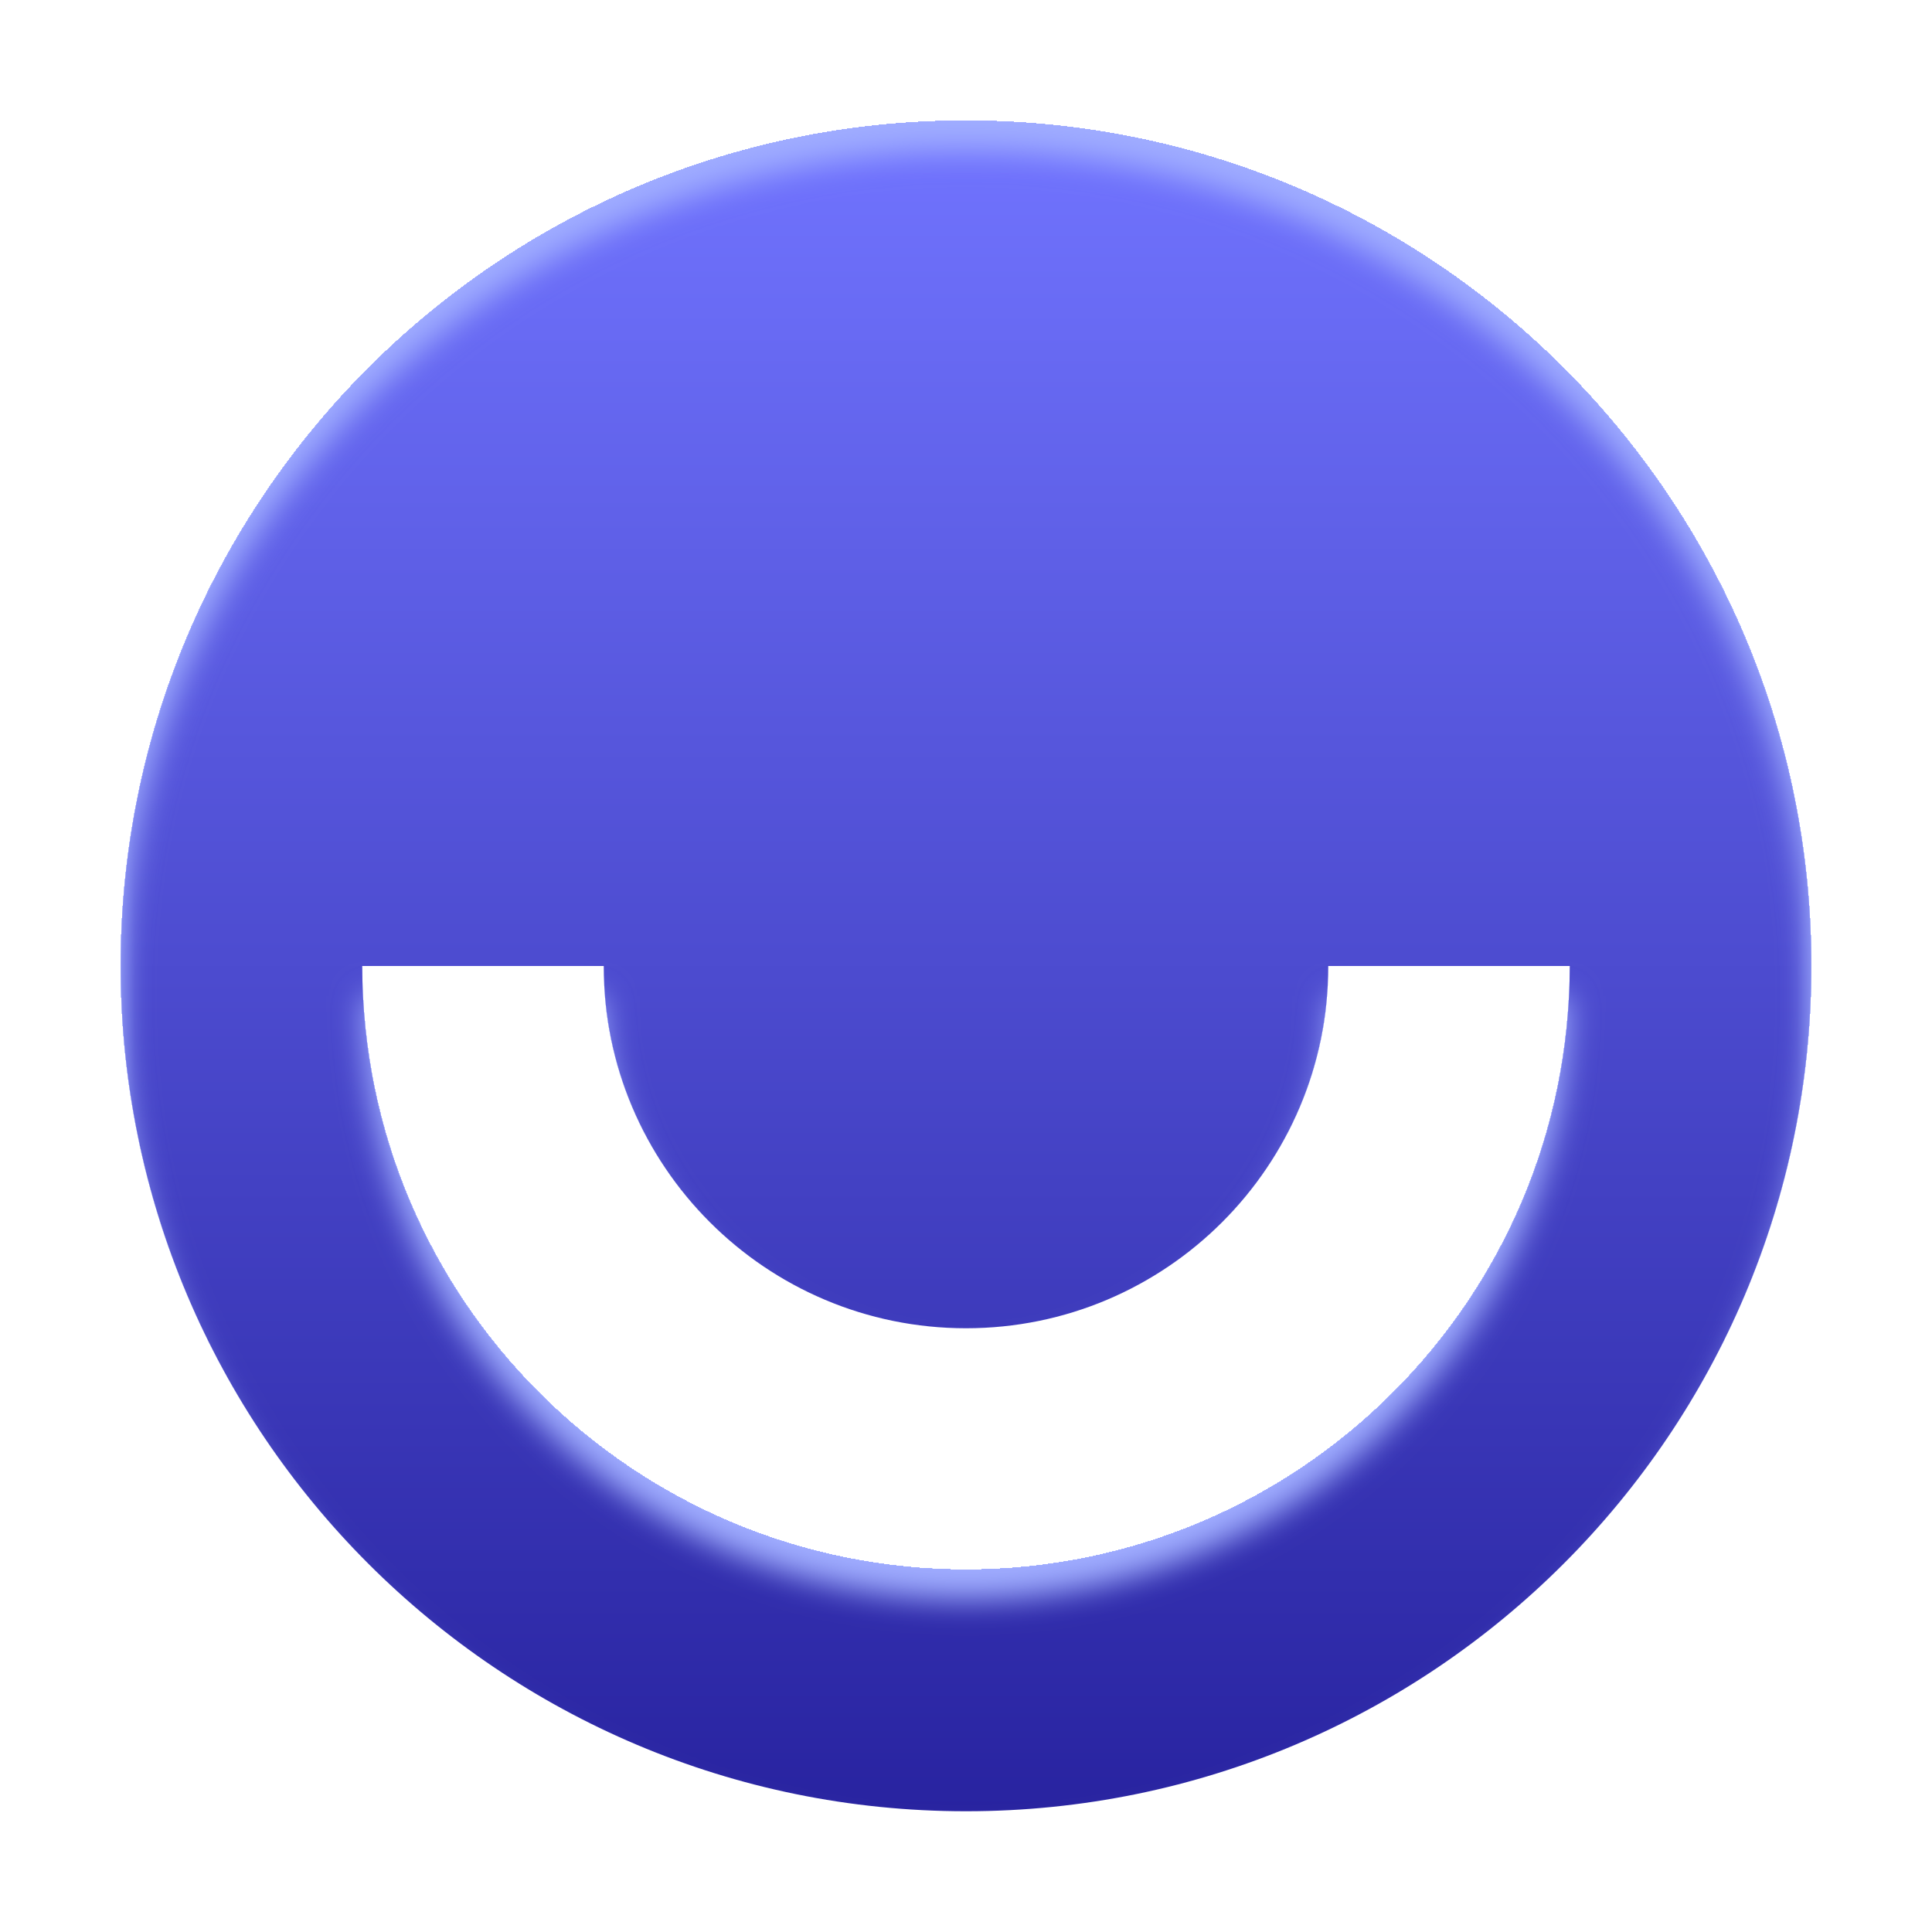
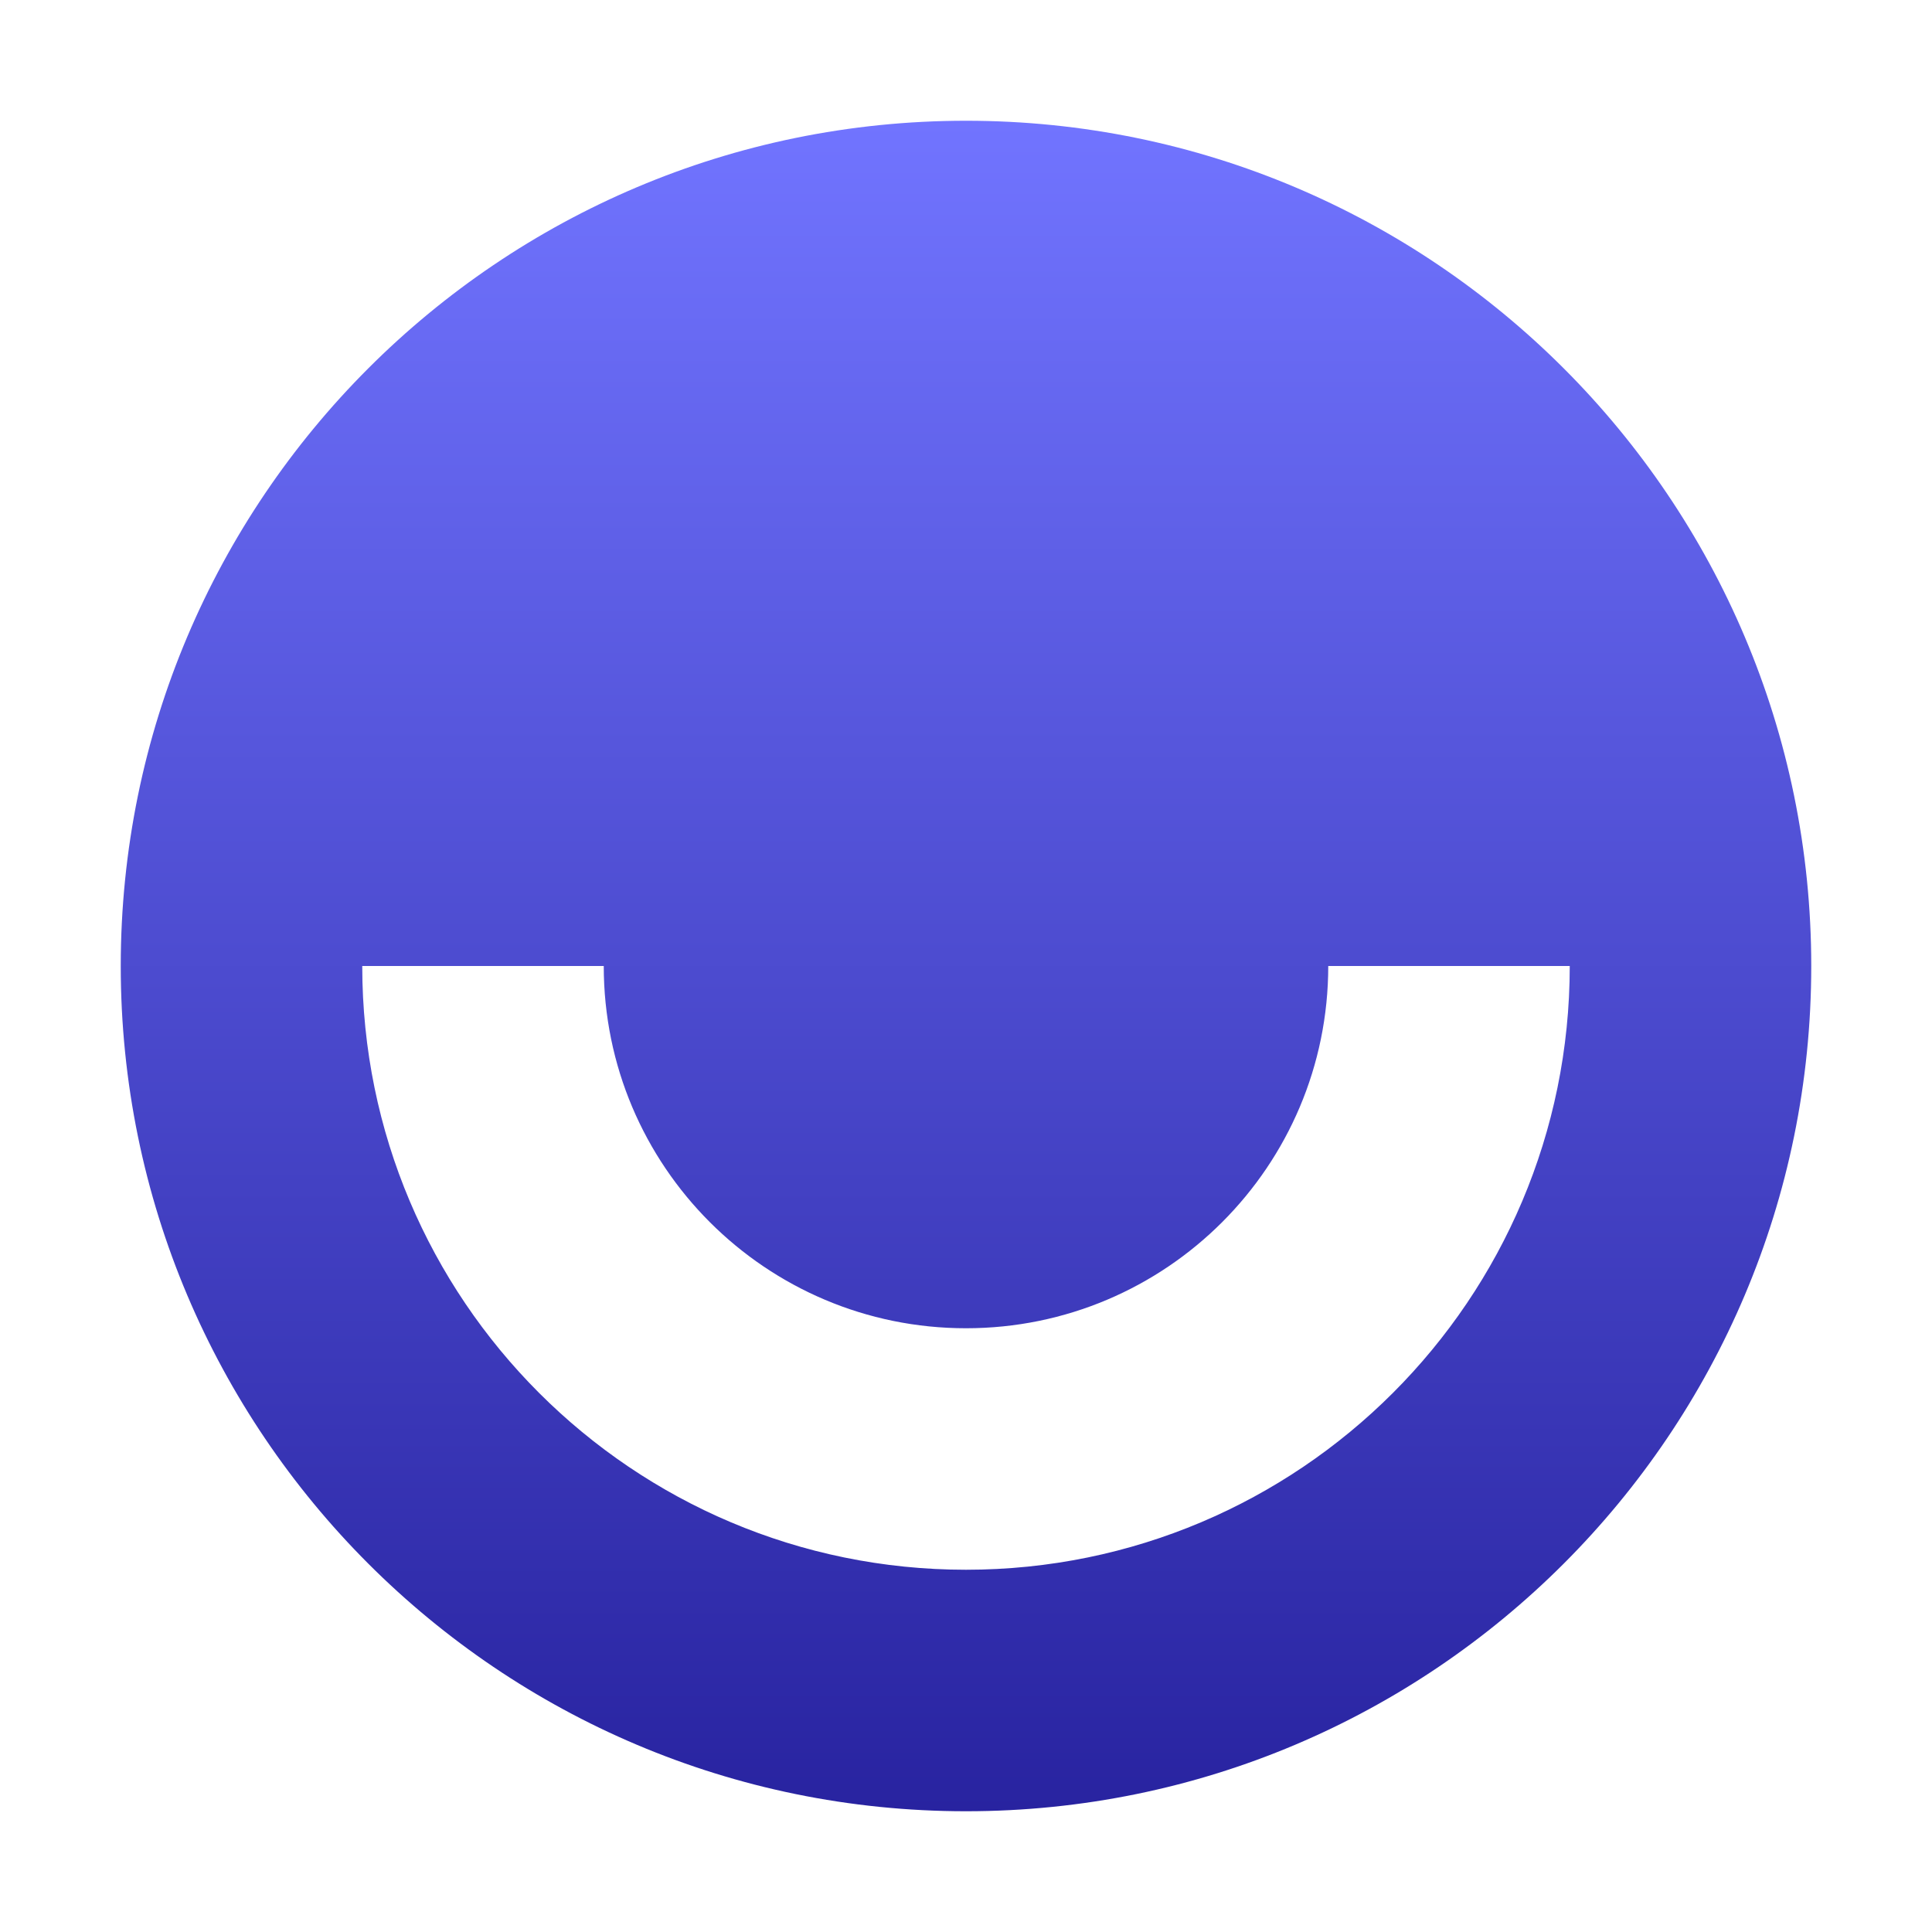
<svg xmlns="http://www.w3.org/2000/svg" width="32" height="32" viewBox="0 0 32 32" fill="none">
-   <g filter="url(#filter0_i_911_324)">
-     <path fill-rule="evenodd" clip-rule="evenodd" d="M30 16C30 23.732 23.732 30 16 30C8.268 30 2 23.732 2 16C2 8.268 8.268 2 16 2C23.732 2 30 8.268 30 16ZM6 16C6 21.523 10.477 26 16 26C21.523 26 26 21.523 26 16H22C22 19.314 19.314 22 16 22C12.686 22 10 19.314 10 16H6Z" fill="url(#paint0_linear_911_324)" />
-   </g>
+   <path fill-rule="evenodd" clip-rule="evenodd" d="M30 16C30 23.732 23.732 30 16 30C8.268 30 2 23.732 2 16C2 8.268 8.268 2 16 2C23.732 2 30 8.268 30 16ZM6 16C6 21.523 10.477 26 16 26C21.523 26 26 21.523 26 16H22C22 19.314 19.314 22 16 22C12.686 22 10 19.314 10 16H6Z" fill="url(#paint0_linear_911_324)" />
  <defs>
-     <filter id="filter0_i_911_324" x="2" y="2" width="28" height="28.5" filterUnits="userSpaceOnUse" color-interpolation-filters="sRGB">
-       <feFlood flood-opacity="0" result="BackgroundImageFix" />
-       <feBlend mode="normal" in="SourceGraphic" in2="BackgroundImageFix" result="shape" />
-       <feColorMatrix in="SourceAlpha" type="matrix" values="0 0 0 0 0 0 0 0 0 0 0 0 0 0 0 0 0 0 127 0" result="hardAlpha" />
-       <feOffset dy="0.5" />
-       <feGaussianBlur stdDeviation="0.25" />
-       <feComposite in2="hardAlpha" operator="arithmetic" k2="-1" k3="1" />
-       <feColorMatrix type="matrix" values="0 0 0 0 0.624 0 0 0 0 0.675 0 0 0 0 1 0 0 0 1 0" />
-       <feBlend mode="normal" in2="shape" result="effect1_innerShadow_911_324" />
-     </filter>
    <linearGradient id="paint0_linear_911_324" x1="16" y1="2" x2="16" y2="30" gradientUnits="userSpaceOnUse">
      <stop stop-color="#7174FF" />
      <stop offset="1" stop-color="#2823A0" />
    </linearGradient>
  </defs>
</svg>
